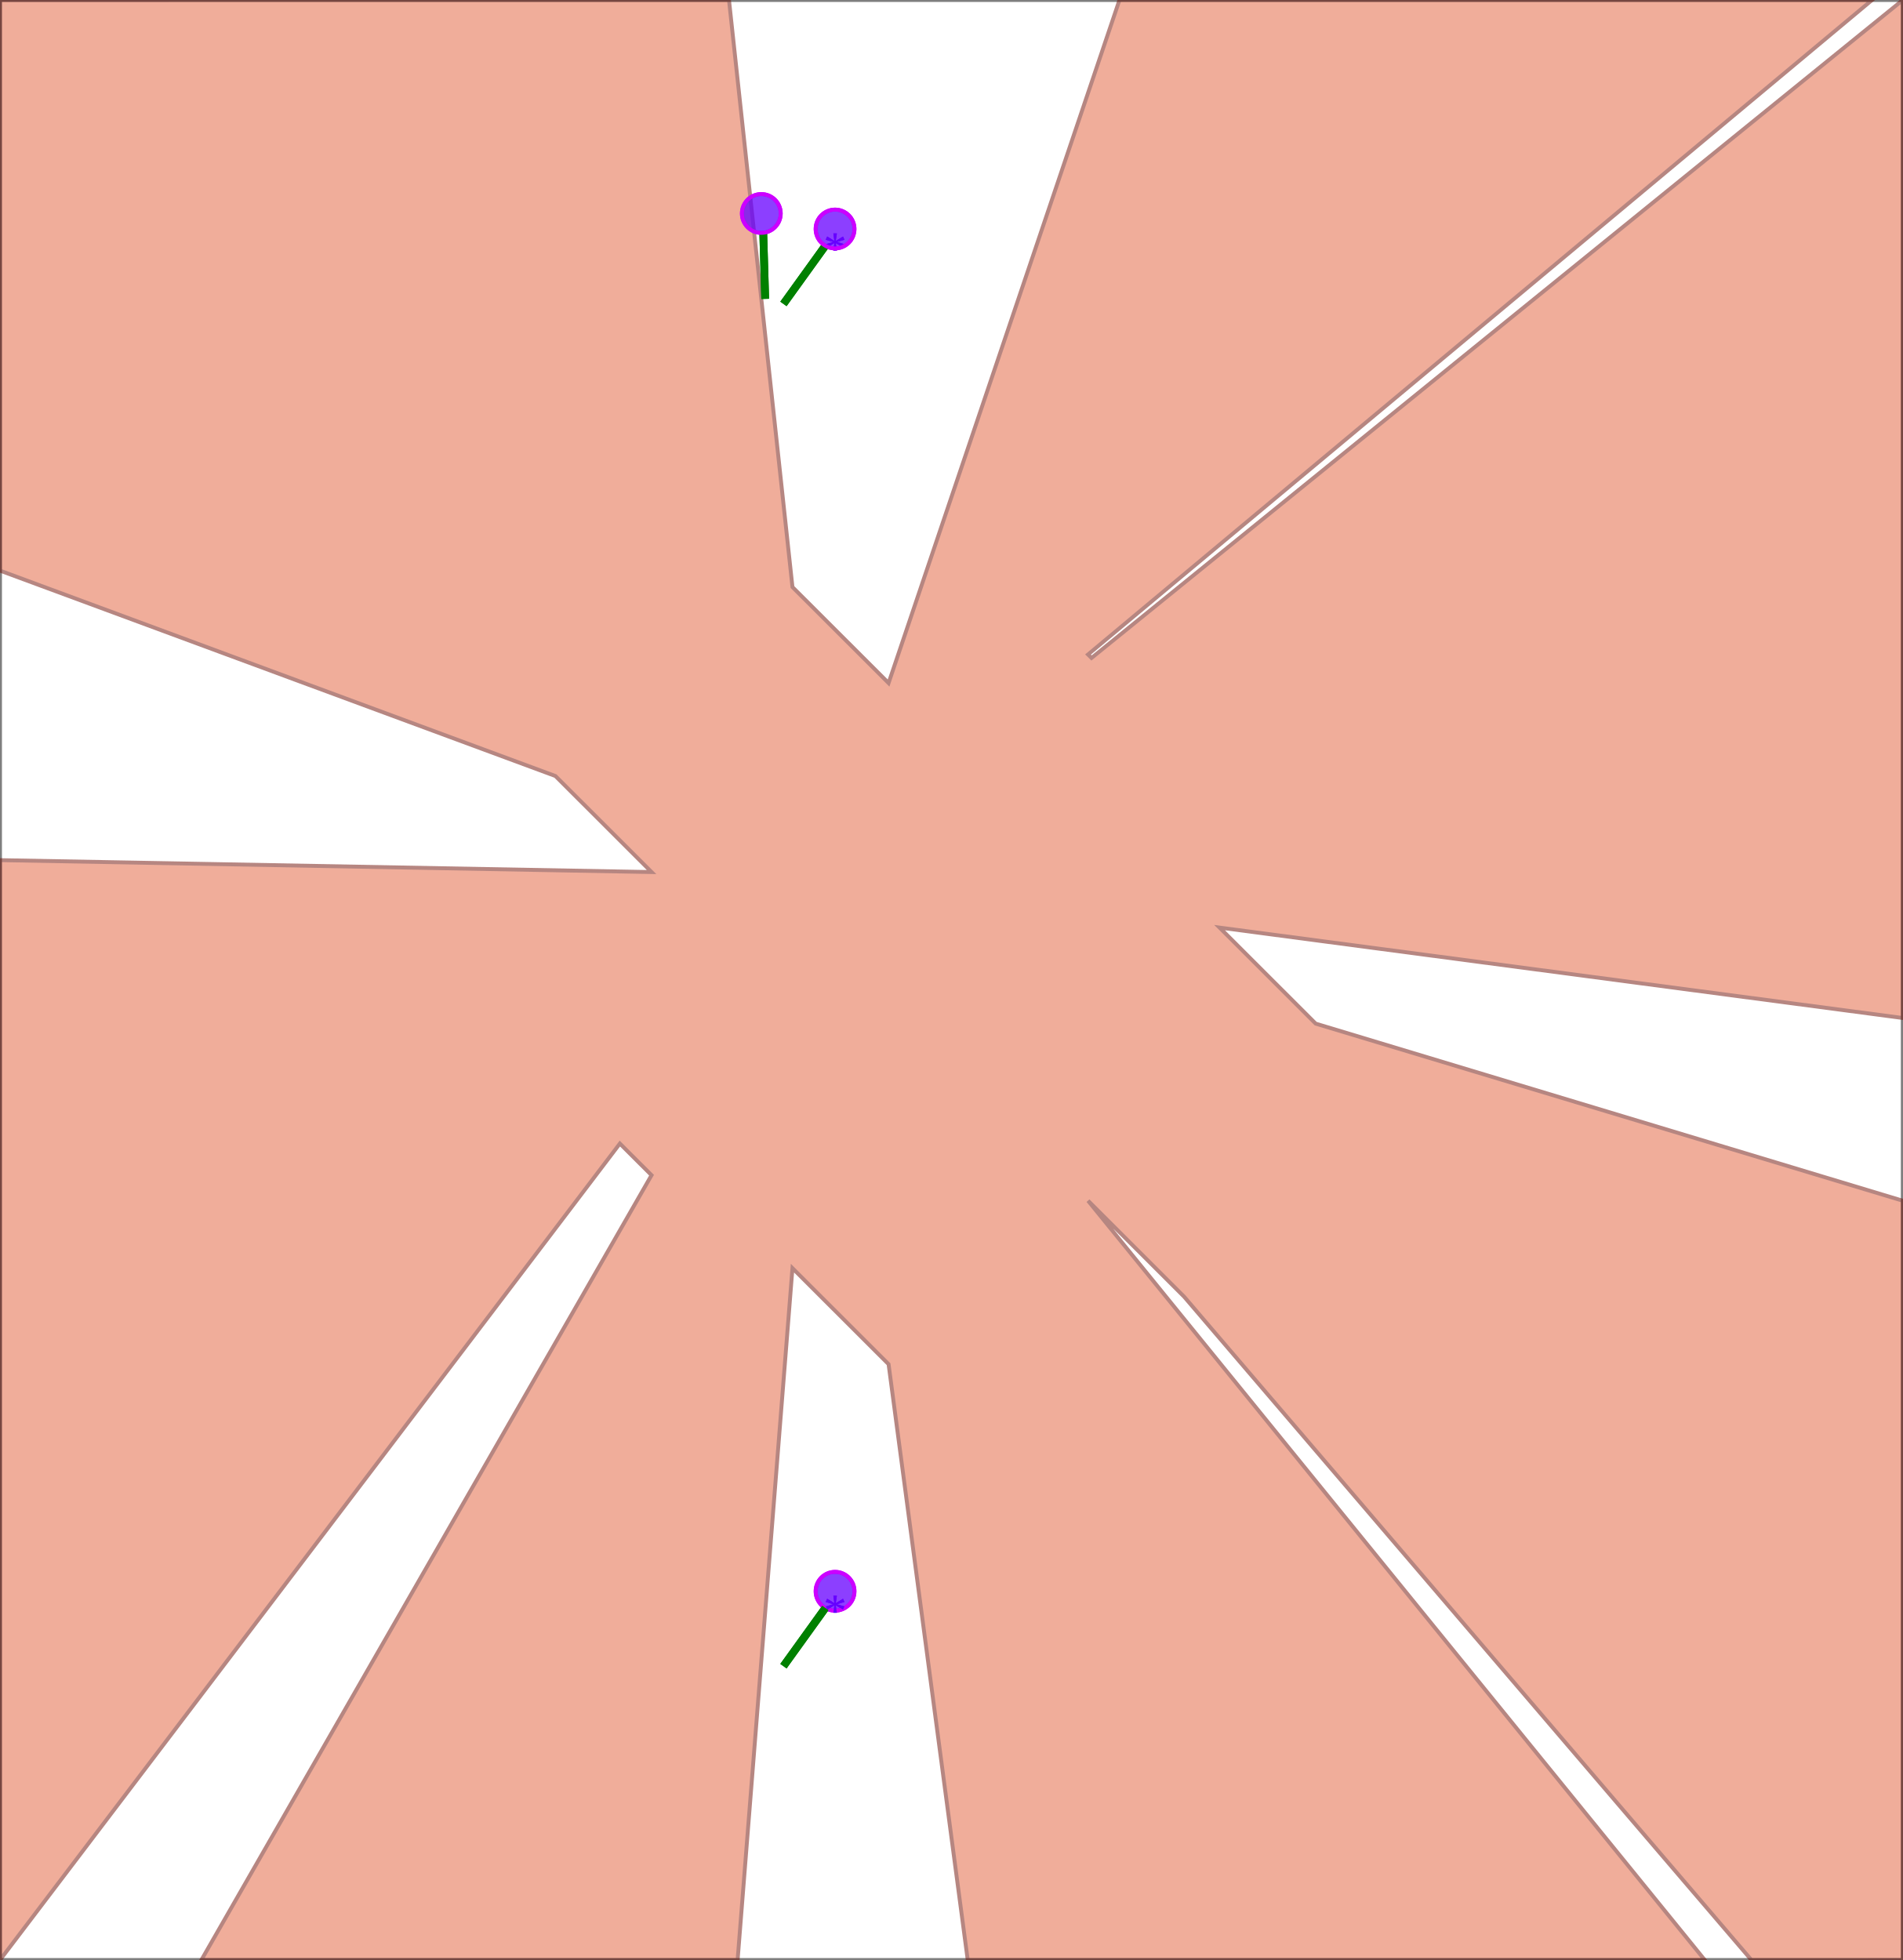
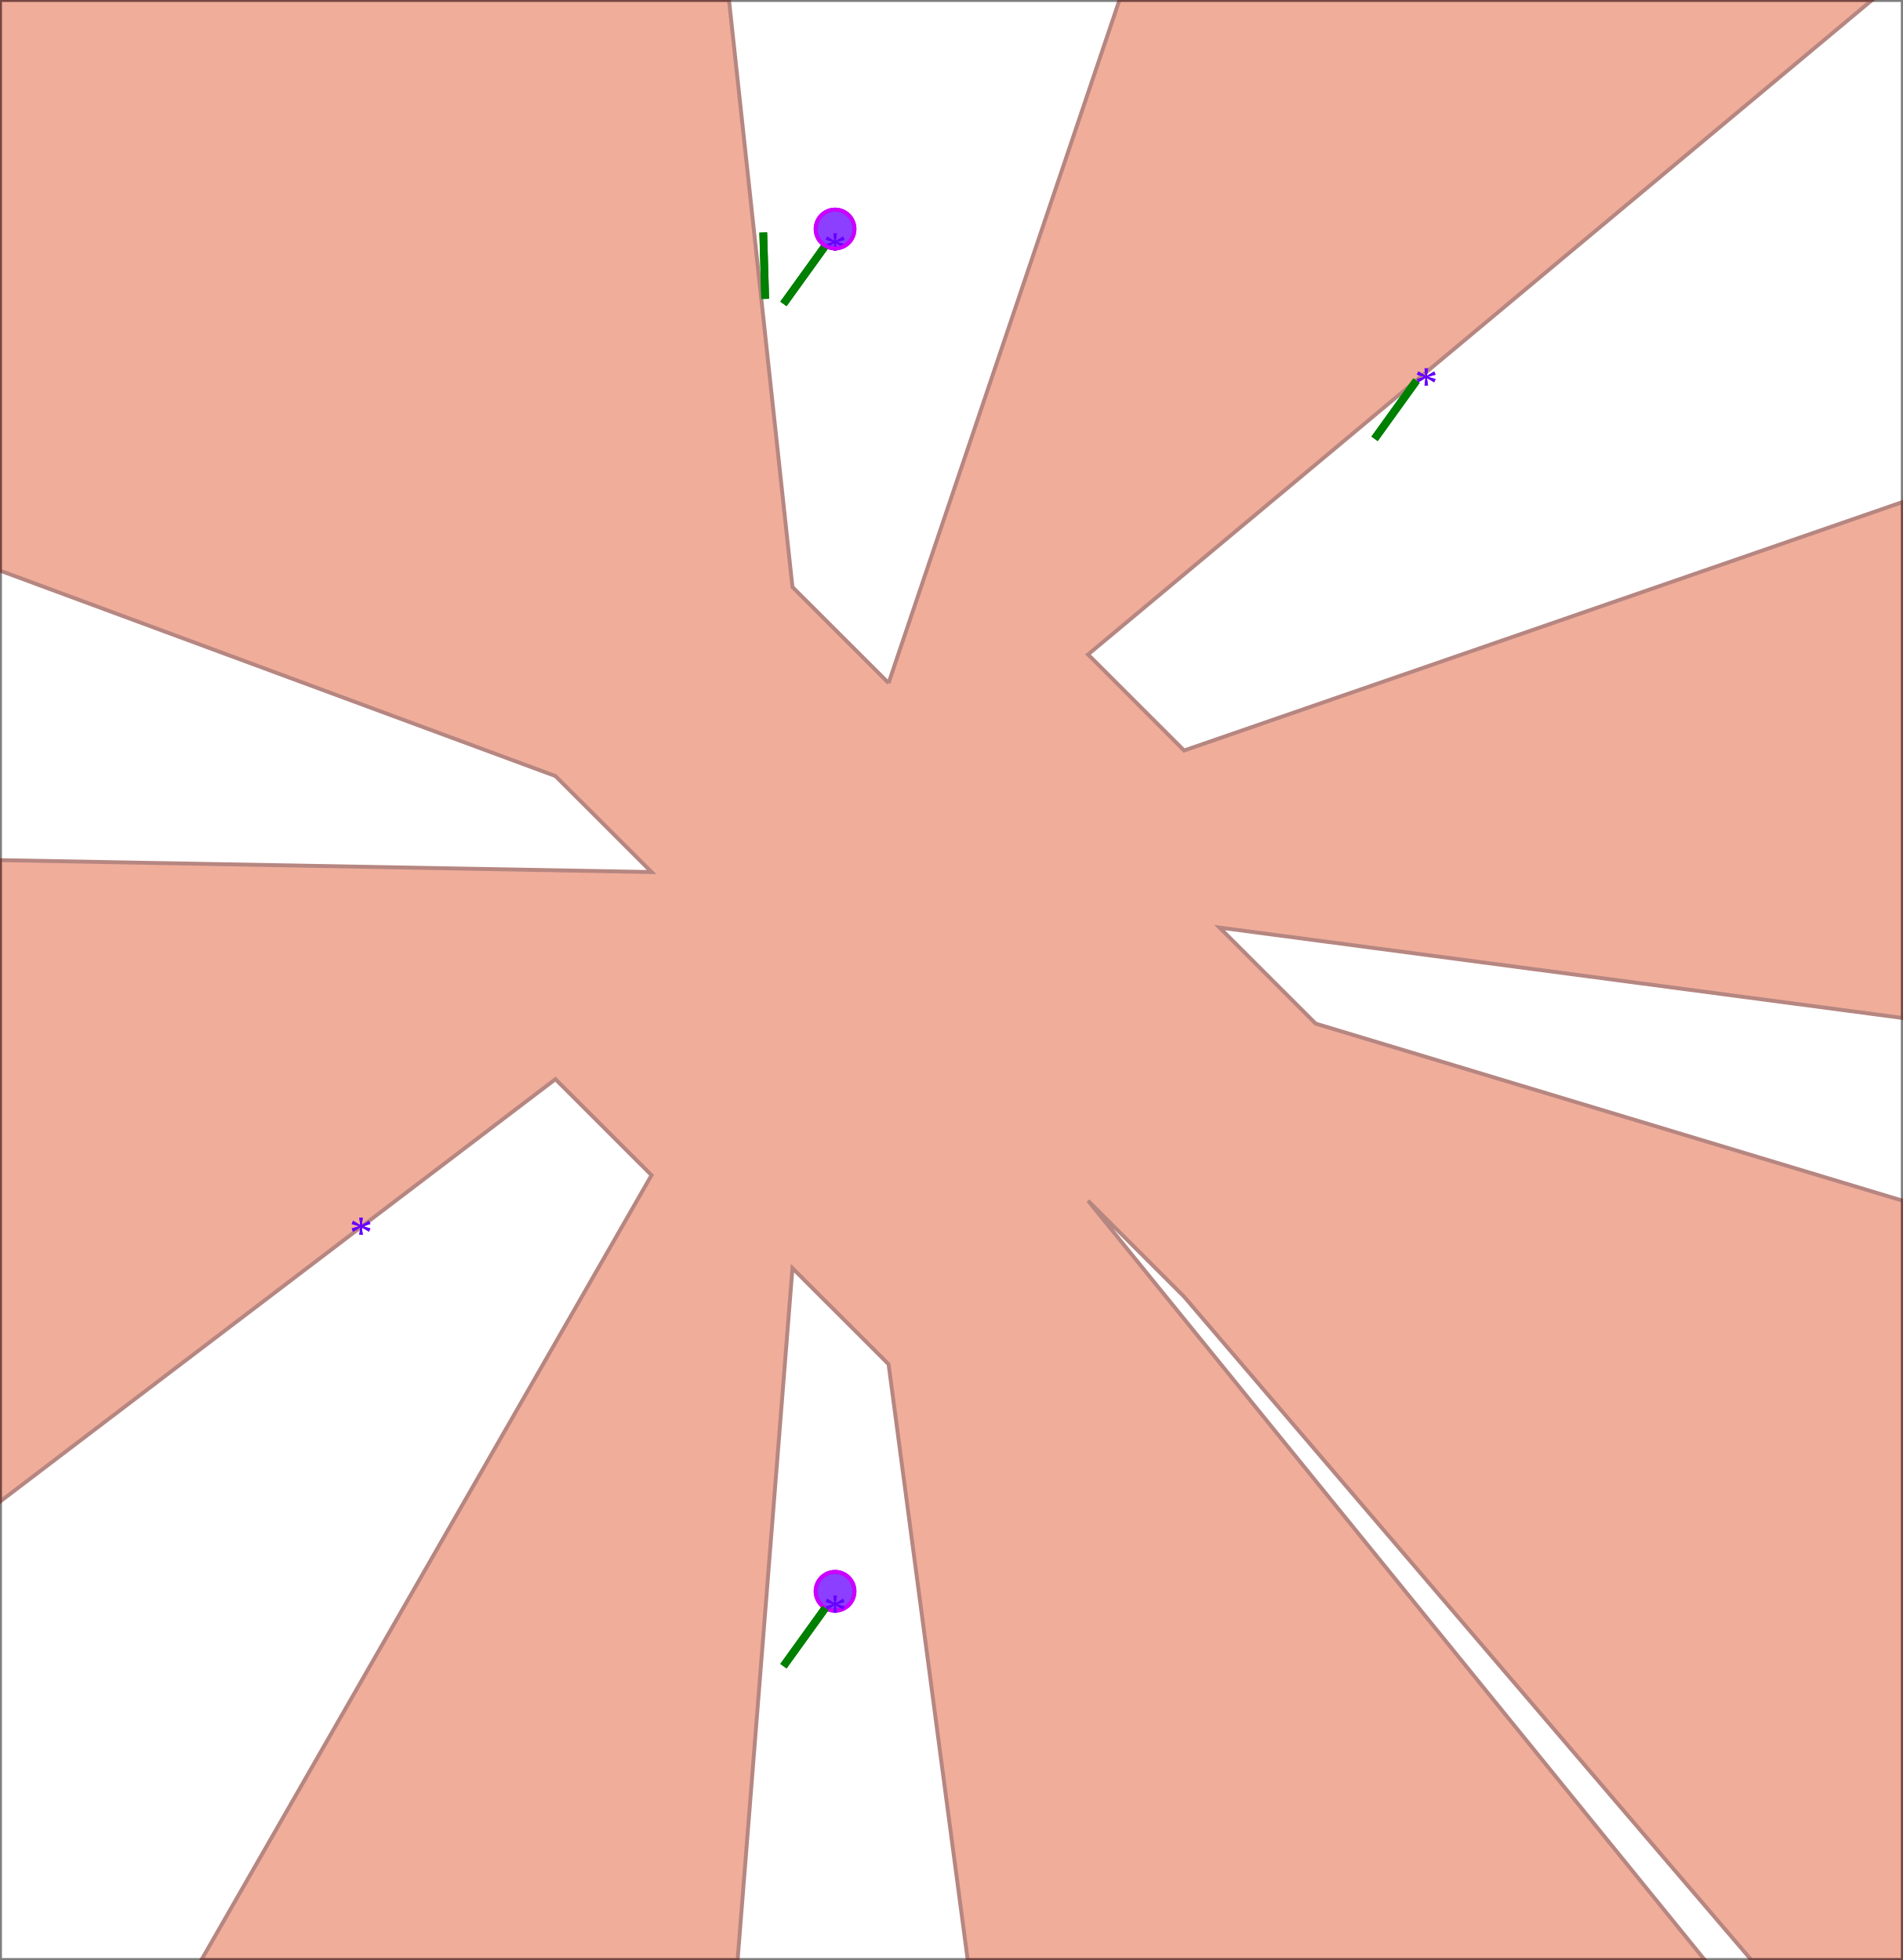
<svg xmlns="http://www.w3.org/2000/svg" version="1.1" viewBox="-12.174 -25.487 490.174 504.974">
  <rect id="-1" x="-12.174" y="-25.487" width="490.174" height="504.974" stroke="black" fill="none" opacity="0.5" />
-   <polygon points="-12.17,199.98 -12.17,196.12 155.67,199.19 130.91,174.45 -12.17,121.53 -12.17,-25.48 175.62,-25.49 191.97,125.76 216.73,150.49 276.21,-25.49 470.09,-25.49 268.11,143.14 269.01,144.03 478.00,-25.48 478.00,103.83 478.00,236.79 302.00,213.50 326.76,238.24 478.00,283.87 478.00,479.48 439.01,479.49 292.86,308.59 268.12,283.87 426.99,479.49 237.12,479.49 216.73,325.98 191.97,301.24 177.84,479.49 39.70,479.49 155.67,277.29 147.51,269.14 -12.17,479.48 -12.17,479.49 -12.17,361.39 " style="fill:#e15b35ff; opacity:0.5; stroke:#6e0d04ff; stroke-width:1" />
+   <polygon points="-12.17,199.98 -12.17,196.12 -12.17,196.12 155.67,199.19 130.91,174.45 130.91,174.45 -12.17,121.53 -12.17,-14.50 -12.17,-14.50 -12.17,-14.51 -12.17,-25.48 -12.17,-25.49 -12.17,-25.49 175.62,-25.49 175.62,-25.49 191.97,125.76 216.73,150.49 216.73,150.50 276.21,-25.49 435.14,-25.49 435.15,-25.49 435.15,-25.49 470.09,-25.49 470.09,-25.49 268.11,143.14 269.01,144.03 269.01,144.03 269.01,144.03 292.87,167.87 292.87,167.87 478.00,103.84 478.00,236.79 478.00,236.79 302.00,213.50 326.76,238.24 326.76,238.24 478.00,283.87 478.00,478.32 478.00,478.32 478.00,478.33 478.00,479.48 478.00,479.49 477.99,479.49 439.01,479.49 439.00,479.49 292.86,308.59 268.12,283.87 268.11,283.86 426.99,479.49 237.12,479.49 237.12,479.49 216.73,325.98 191.97,301.24 191.97,301.24 177.84,479.49 39.70,479.49 39.70,479.49 155.67,277.29 147.51,269.14 147.51,269.14 147.51,269.14 140.83,262.46 140.83,262.46 140.83,262.46 130.91,252.55 130.91,252.55 -12.17,361.38 -12.17,199.98 " style="fill:#e15b35ff; opacity:0.5; stroke:#6e0d04ff; stroke-width:1" />
  <text id="64" x="202.946" y="42.513" text-anchor="middle" fill="#6600ff"> * </text>
+   <text id="44" x="80.826" y="296.099" text-anchor="middle" fill="#6600ff"> * </text>
  <line id="57" x1="184.446" y1="34.413" x2="184.946" y2="51.513" stroke="#008000" stroke-width="2" />
-   <circle id="60" cx="183.946" cy="29.513" r="5" stroke="#cc00ff" fill="#6600ff" fill-opacity="0.5" />
+   <line id="68" x1="352.728" y1="72.57" x2="341.928" y2="87.57" stroke="#008000" stroke-width="2" />
  <circle id="31" cx="202.946" cy="384.487" r="5" stroke="#cc00ff" fill="#6600ff" fill-opacity="0.5" />
+   <text id="74" x="355.228" y="77.27" text-anchor="middle" fill="#6600ff"> * </text>
  <text id="34" x="202.946" y="393.487" text-anchor="middle" fill="#6600ff"> * </text>
  <line id="28" x1="200.446" y1="388.787" x2="189.646" y2="403.787" stroke="#008000" stroke-width="2" />
  <line id="58" x1="200.446" y1="37.813" x2="189.646" y2="52.813" stroke="#008000" stroke-width="2" />
  <circle id="61" cx="202.946" cy="33.513" r="5" stroke="#cc00ff" fill="#6600ff" fill-opacity="0.5" />
  <text id="64" x="202.946" y="42.513" text-anchor="middle" fill="#6600ff"> * </text>
+   <text id="44" x="80.826" y="296.099" text-anchor="middle" fill="#6600ff"> * </text>
  <line id="57" x1="184.446" y1="34.413" x2="184.946" y2="51.513" stroke="#008000" stroke-width="2" />
-   <circle id="60" cx="183.946" cy="29.513" r="5" stroke="#cc00ff" fill="#6600ff" fill-opacity="0.5" />
+   <line id="68" x1="352.728" y1="72.57" x2="341.928" y2="87.57" stroke="#008000" stroke-width="2" />
  <circle id="31" cx="202.946" cy="384.487" r="5" stroke="#cc00ff" fill="#6600ff" fill-opacity="0.5" />
+   <text id="74" x="355.228" y="77.27" text-anchor="middle" fill="#6600ff"> * </text>
  <text id="34" x="202.946" y="393.487" text-anchor="middle" fill="#6600ff"> * </text>
  <line id="28" x1="200.446" y1="388.787" x2="189.646" y2="403.787" stroke="#008000" stroke-width="2" />
  <line id="58" x1="200.446" y1="37.813" x2="189.646" y2="52.813" stroke="#008000" stroke-width="2" />
  <circle id="61" cx="202.946" cy="33.513" r="5" stroke="#cc00ff" fill="#6600ff" fill-opacity="0.5" />
</svg>
